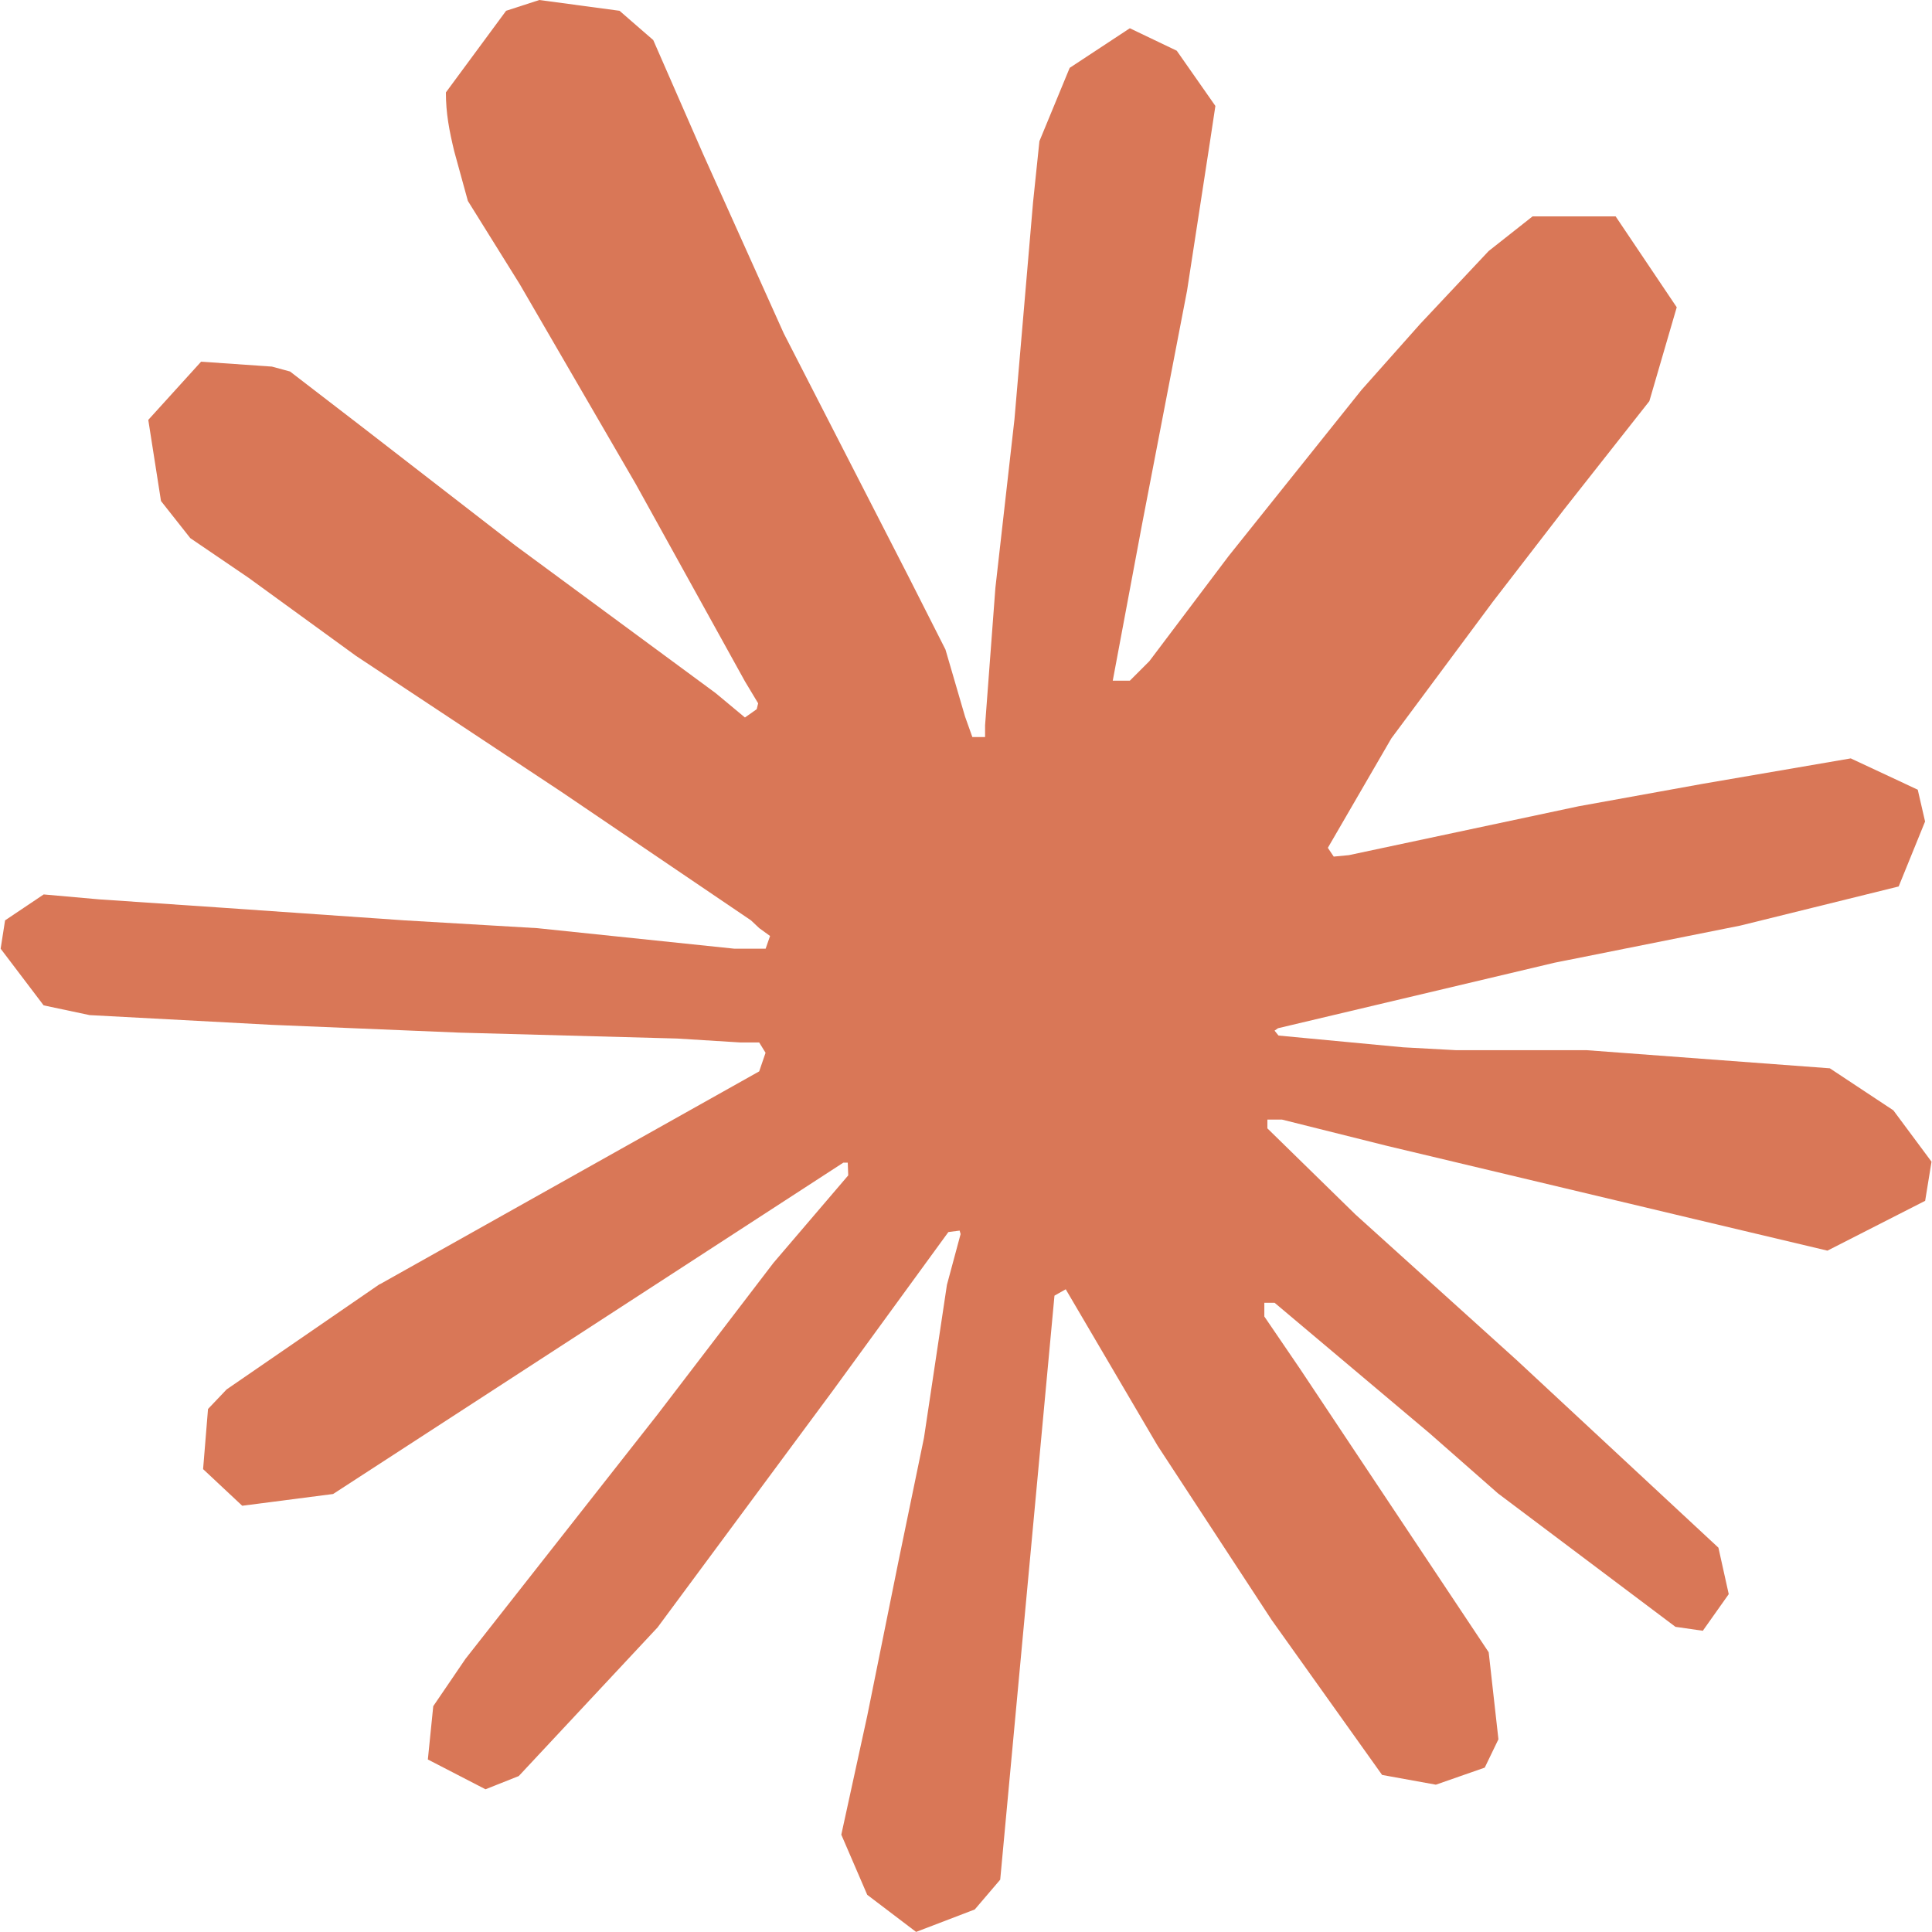
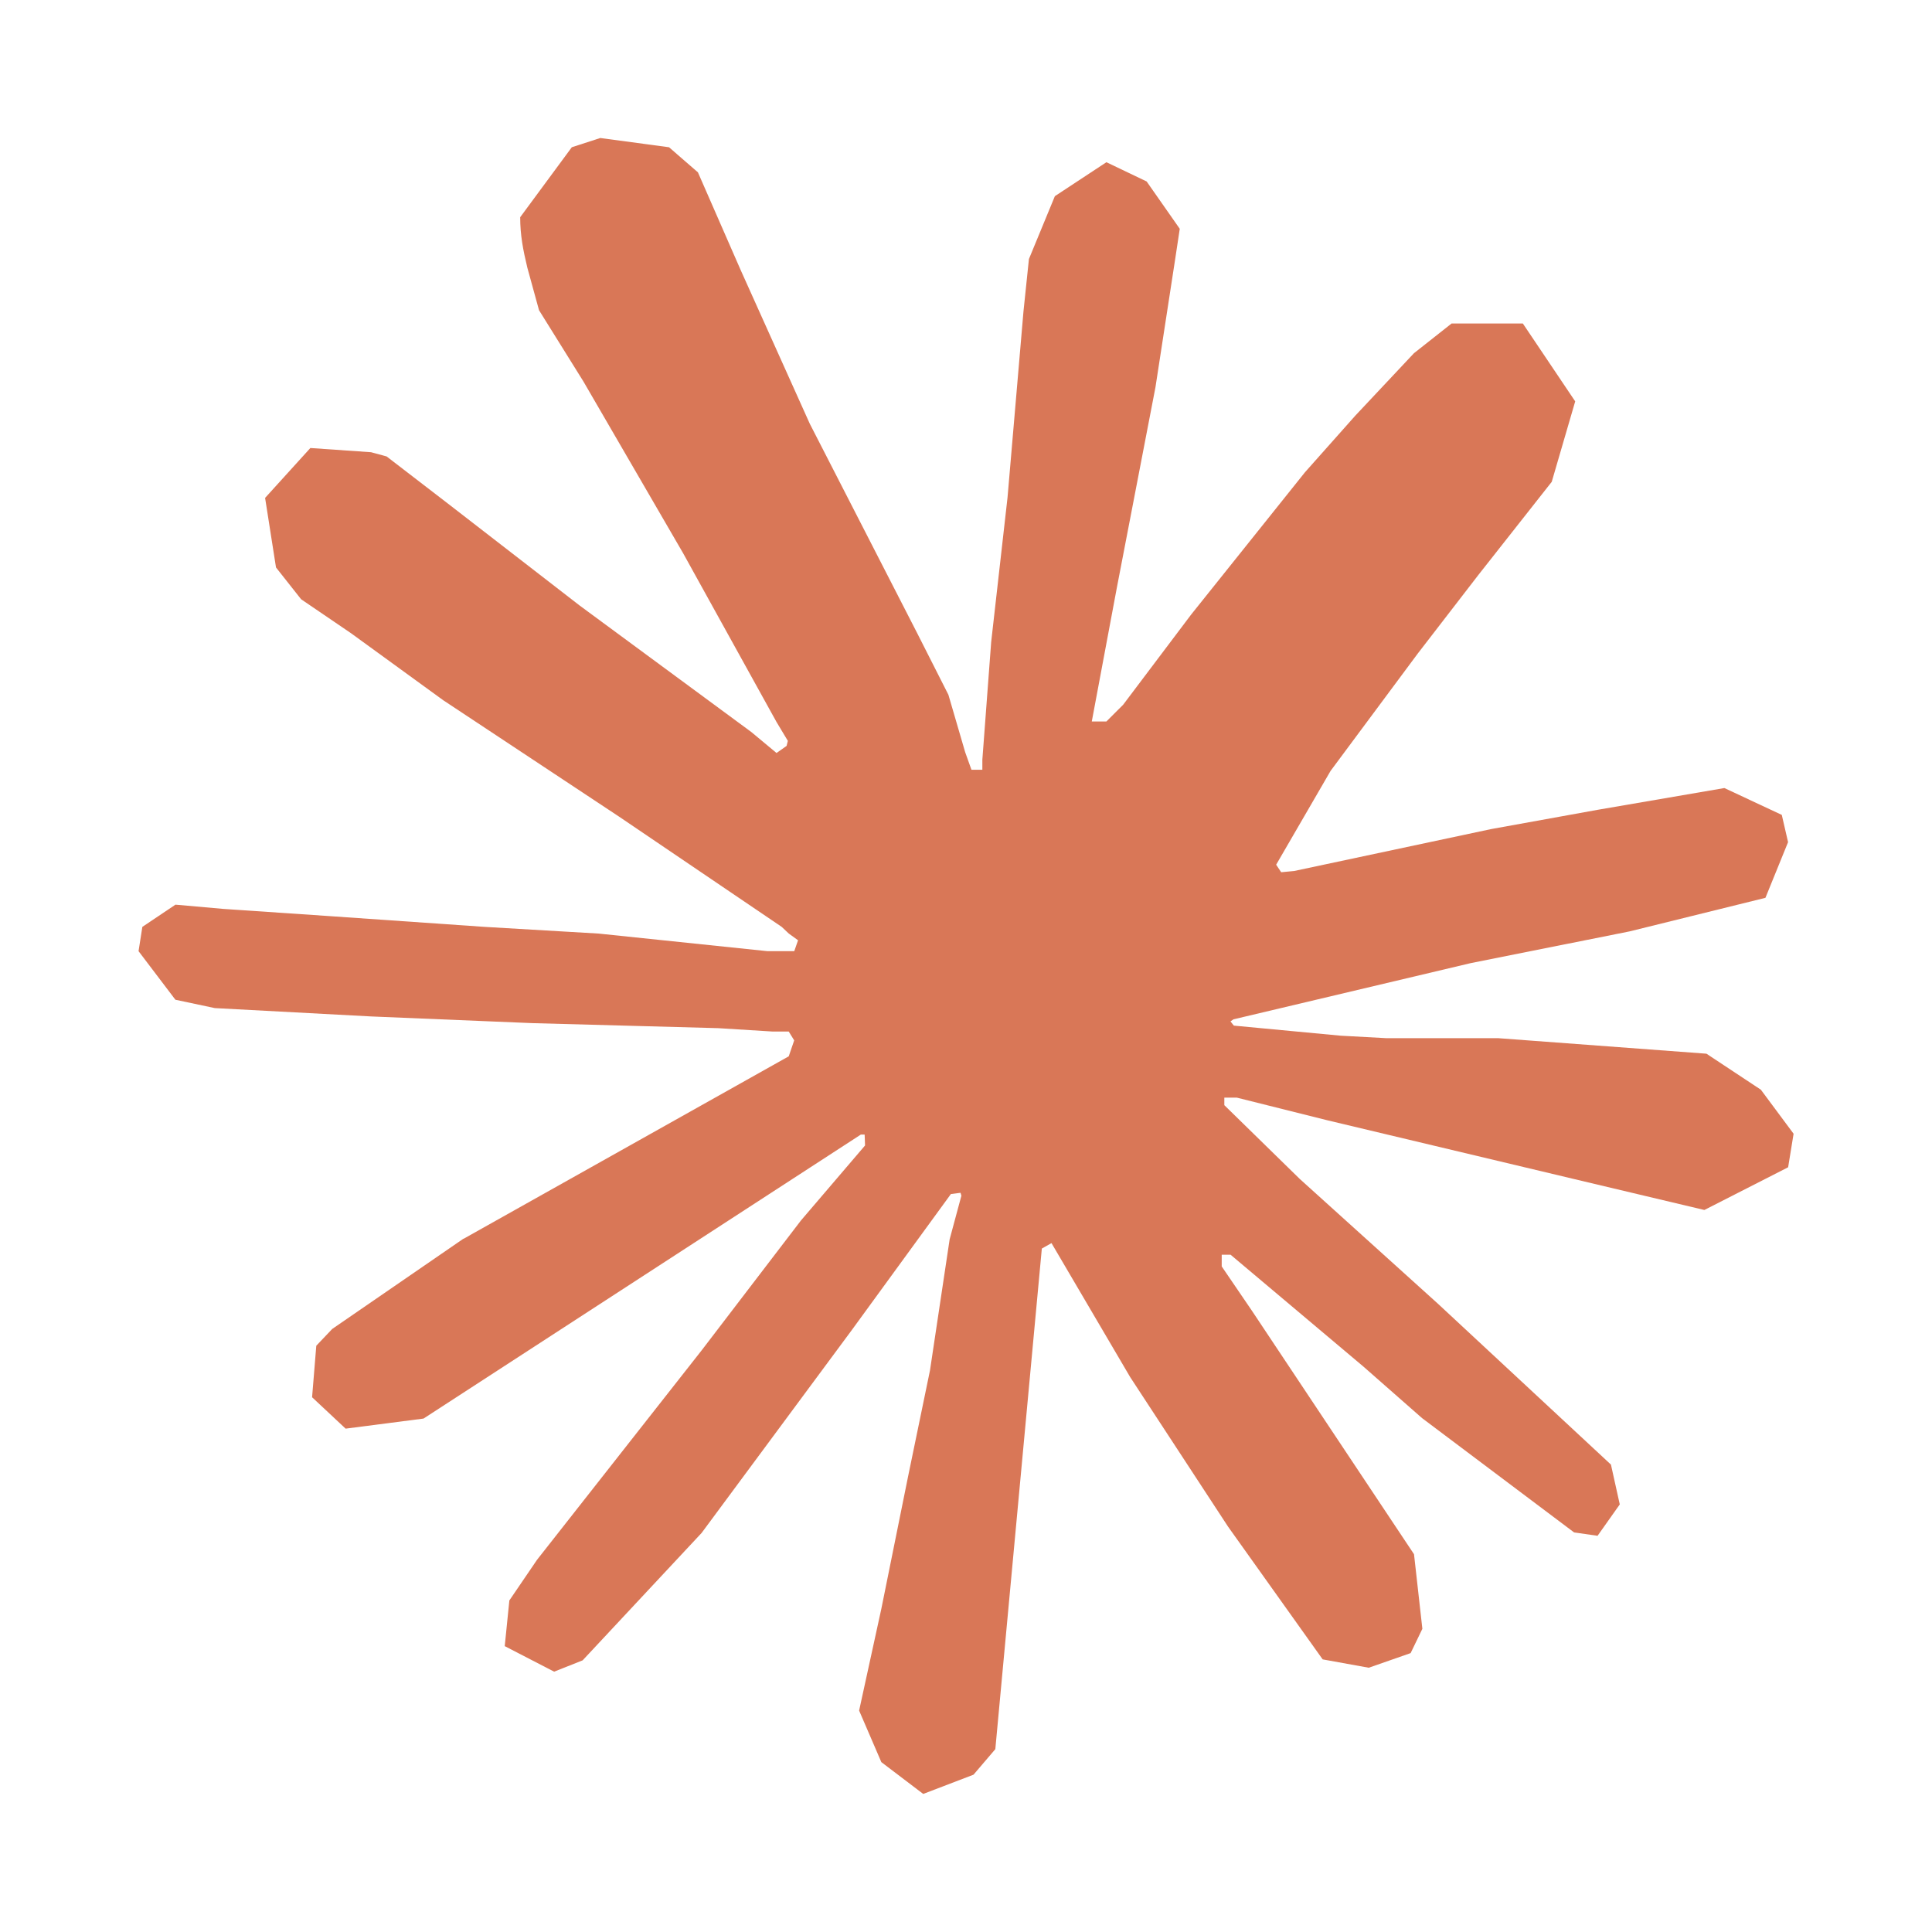
- <svg xmlns="http://www.w3.org/2000/svg" fill="#D97757" role="img" viewBox="0 0 24 24">
+ <svg xmlns="http://www.w3.org/2000/svg" fill="#D97757" role="img" viewBox="-2 -2 28 28">
  <path d="m4.714 15.956 4.717-2.647.079-.231-.079-.128h-.231l-.789-.049-2.696-.073-2.337-.097-2.265-.121-.571-.121-.534-.704.055-.352.48-.322.686.061 1.518.103 2.277.158 1.651.097 2.447.255h.389l.055-.158-.134-.097-.103-.097L6.973 9.836l-2.55-1.688-1.336-.971-.723-.492-.364-.461-.158-1.008.656-.723.88.061.225.061.892.686 1.906 1.475 2.489 1.834.364.303.146-.103.018-.073-.164-.273-1.354-2.447-1.445-2.489-.643-1.032-.17-.619c-.061-.255-.103-.467-.103-.729L6.287.134 6.7 0l.996.134.419.364.619 1.415 1.002 2.228 1.554 3.03.455.898.243.832.091.255h.158v-.146l.128-1.706.237-2.095.231-2.696.079-.759.376-.911.747-.492.583.279.48.686-.067.443-.285 1.852-.559 2.902-.364 1.943h.212l.243-.243.984-1.305 1.651-2.064.729-.82.85-.905.546-.431h1.032l.759 1.129-.34 1.166-1.062 1.348-.88 1.141-1.263 1.7-.789 1.36.073.109.188-.018 2.853-.607 1.542-.279 1.84-.316.832.389.091.395-.328.807-1.967.486-2.307.461-3.436.814-.043.03.049.061 1.548.146.662.036h1.621l3.018.225.789.522.474.638-.079.486-1.214.619-1.639-.389-3.825-.911-1.311-.328h-.182v.109l1.093 1.069 2.003 1.809 2.507 2.331.128.577-.322.455-.34-.049-2.204-1.657-.85-.747-1.925-1.621h-.128v.17l.443.65 2.344 3.521.121 1.081-.17.352-.607.212-.668-.121-1.372-1.925L14.38 17.959l-1.141-1.943-.14.079-.674 7.255-.316.37-.729.279-.607-.461-.322-.747.322-1.475.389-1.925.316-1.53.285-1.9.17-.631-.012-.043-.14.018-1.433 1.967-2.18 2.945-1.724 1.846-.413.164-.716-.37.067-.662.401-.589 2.386-3.036 1.439-1.882.929-1.087-.006-.158h-.055l-6.338 4.116-1.129.146-.486-.455.061-.747.231-.243 1.906-1.311Z" />
</svg>
